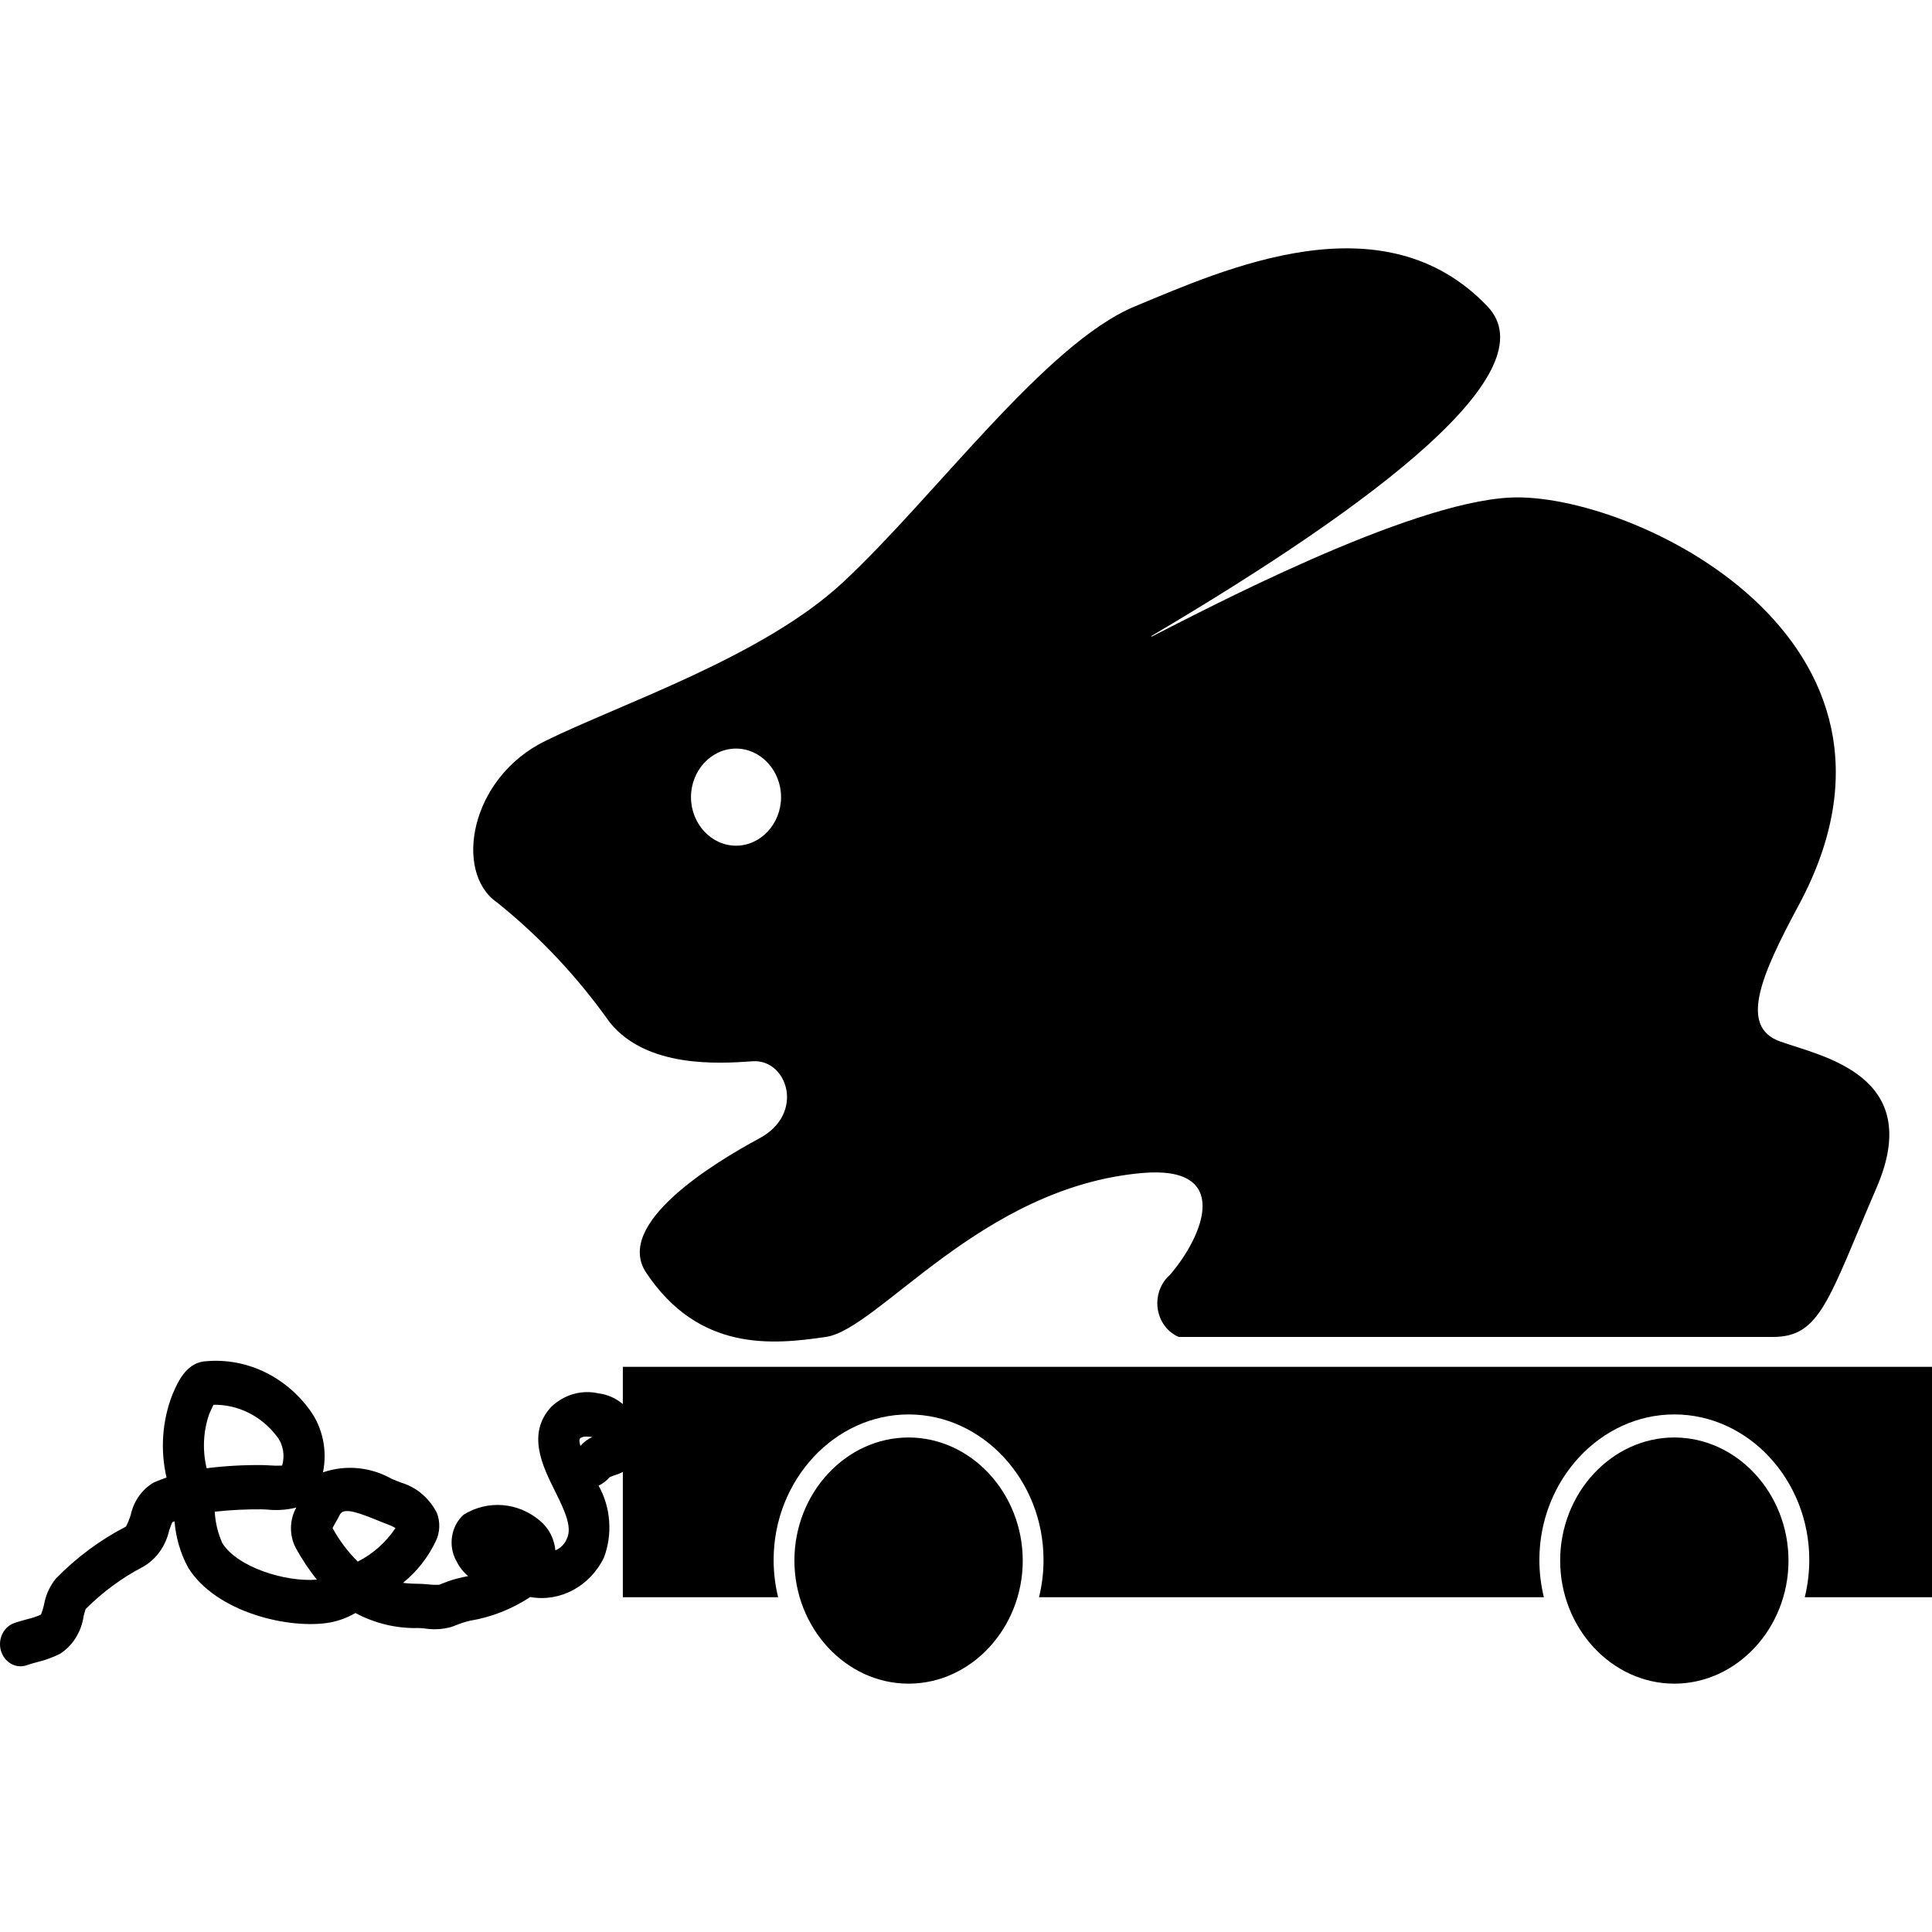
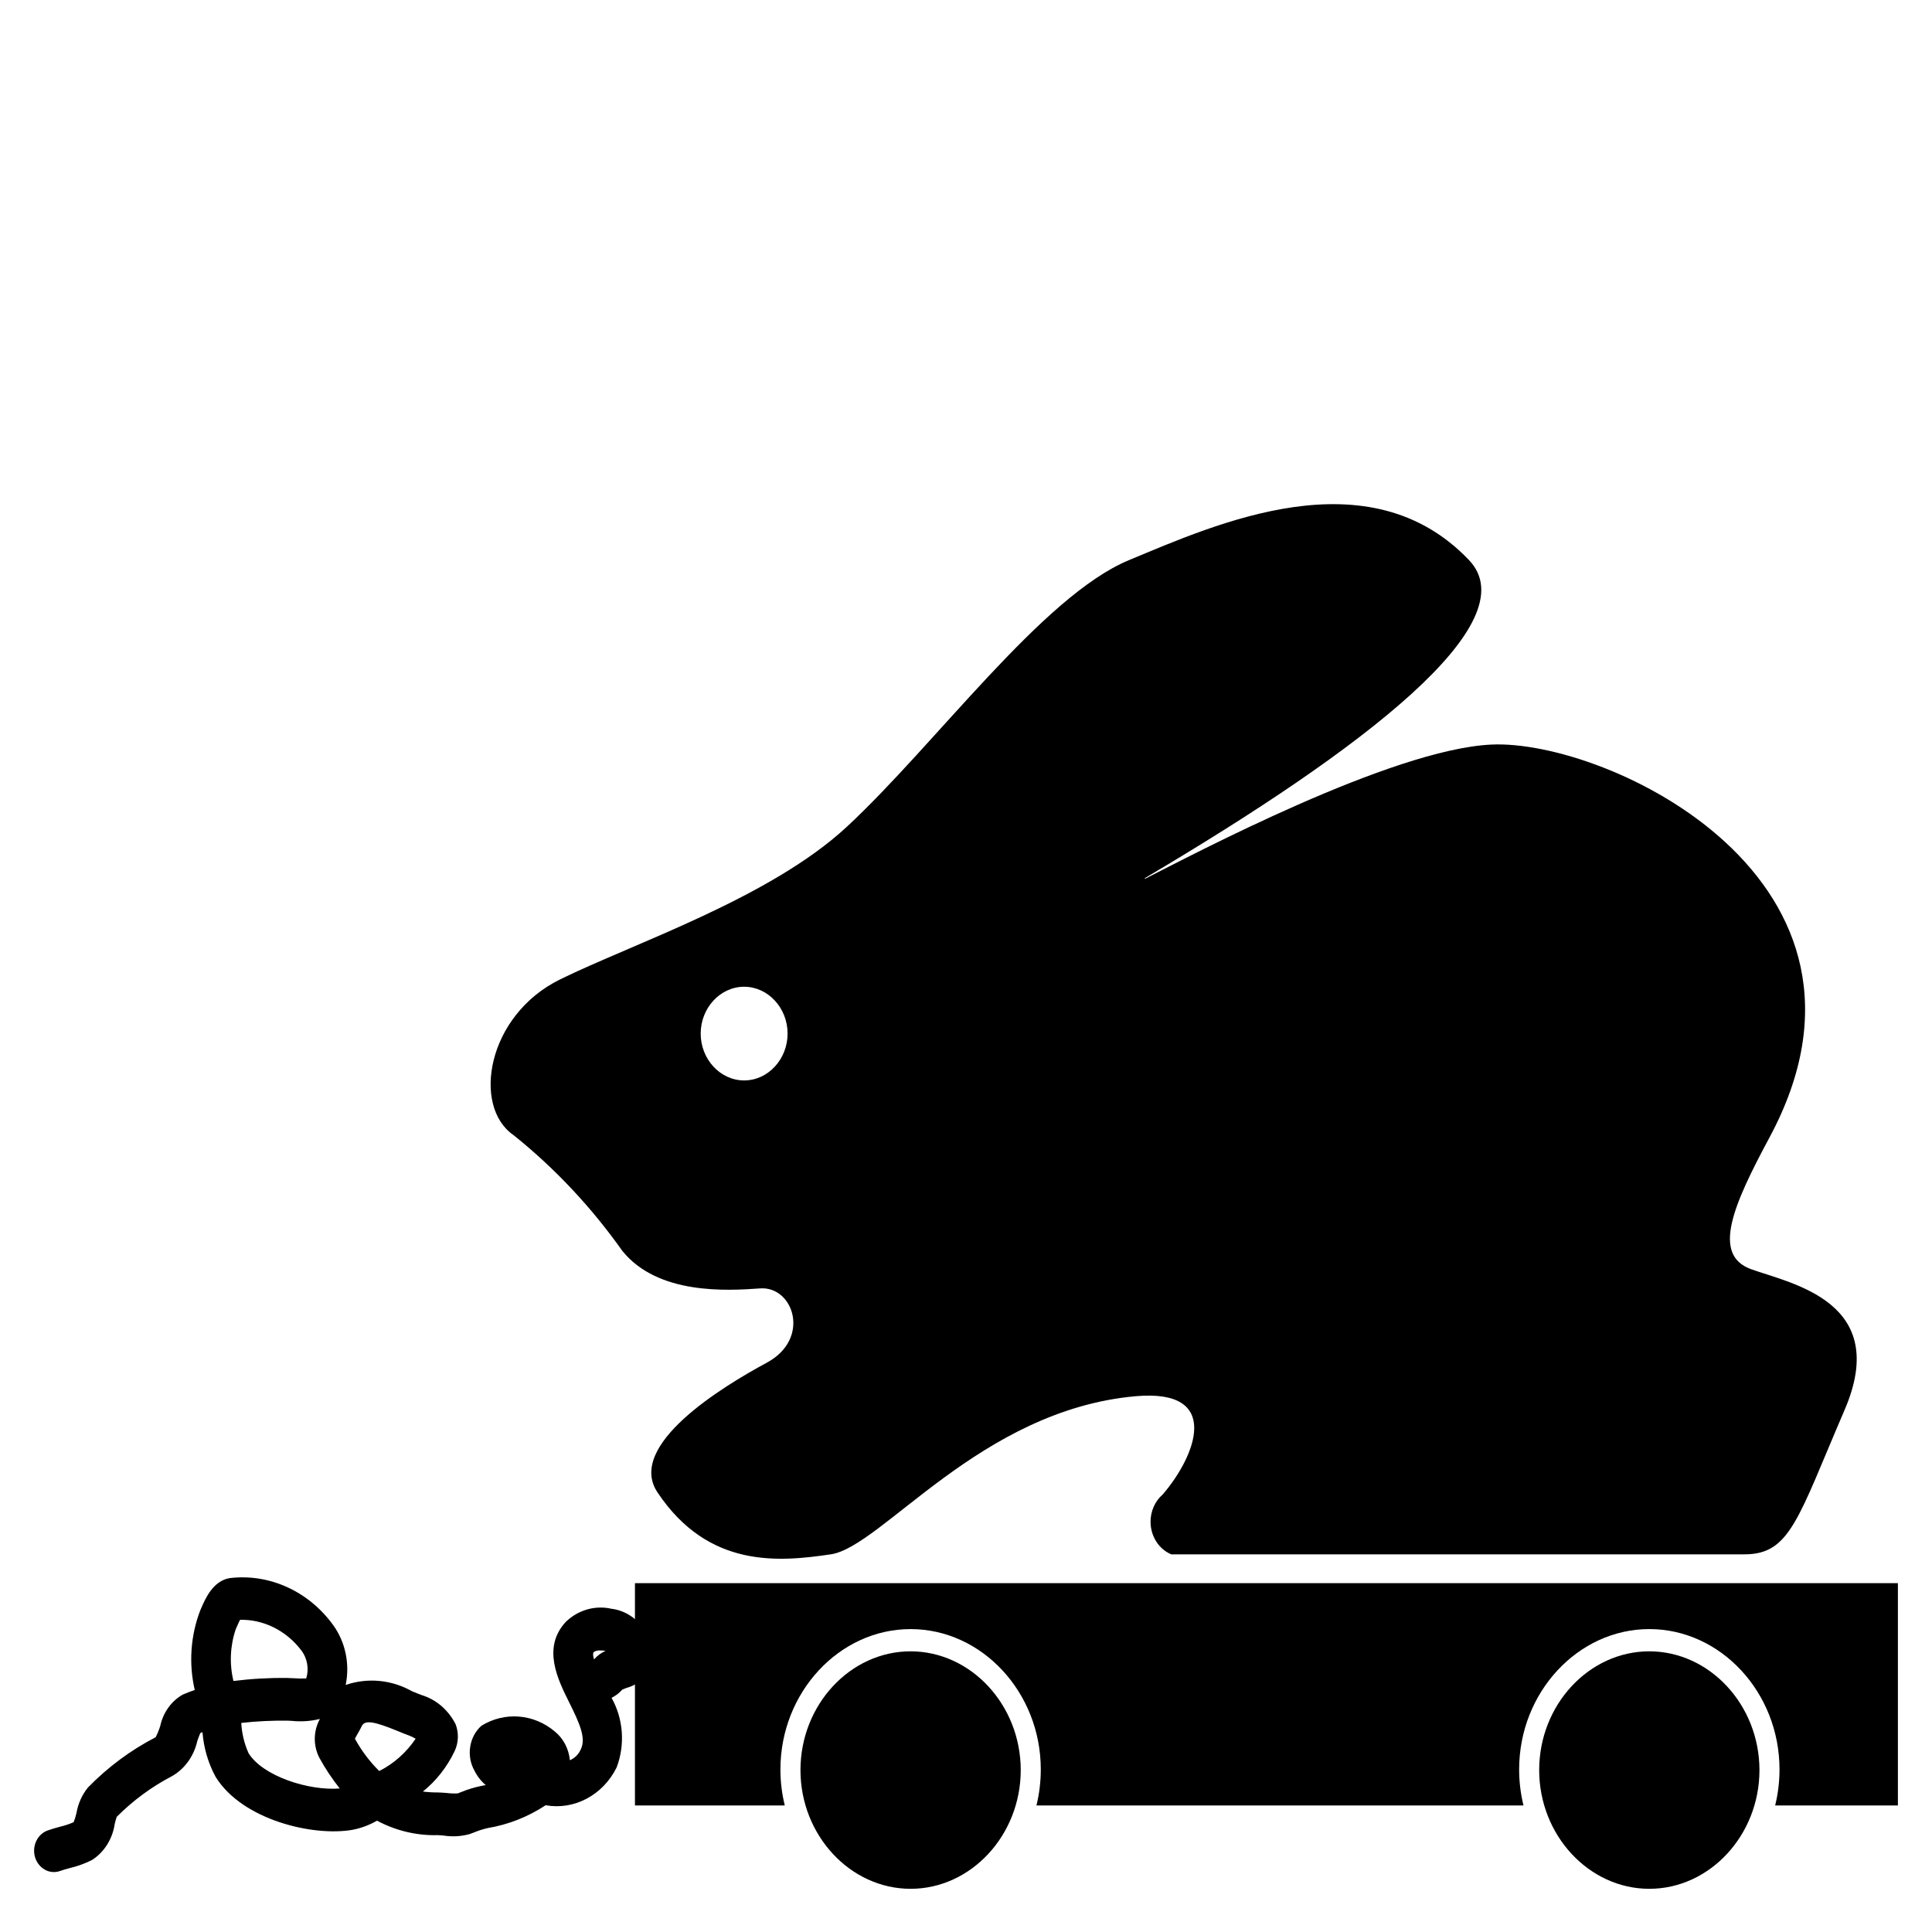
- <svg xmlns="http://www.w3.org/2000/svg" clip-rule="evenodd" fill-rule="evenodd" stroke-linejoin="round" stroke-miterlimit="2" viewBox="0 0 384 384" width="1em" height="1em">
-   <g fill="currentColor" fill-rule="nonzero">
-     <path d="m353.783 206.991c-8.241-2.962-3.663-13.327 3.761-27.148 28.46-52.987-33.434-82.096-57.328-80.951-20.602.987-61.582 22.729-71.298 27.634-.077.039-.12-.086-.046-.13 45.285-26.752 78.986-52.682 66.766-65.51-20.706-21.739-52.193-7.404-70.049 0s-39.833 37.954-58.145 54.947c-15.826 14.686-43.952 24.015-59.061 31.433-15.109 7.419-18.184 26.161-9.615 32.084 8.477 6.786 16.029 14.82 22.434 23.868 7.326 9.062 21.519 8.214 28.386 7.72s10.531 10.366 1.374 15.302-28.997 17.016-22.528 26.718c10.53 15.795 25.18 14.315 35.711 12.769 10.53-1.545 30.769-29.735 62.817-32.577 17.94-1.592 12.362 12.34 5.575 20.238-1.588 1.364-2.514 3.438-2.514 5.627 0 2.966 1.7 5.642 4.266 6.712h118.12c9.423 0 10.988-7.403 20.603-29.735 9.615-22.331-10.988-26.04-19.229-29.001zm-207.492-38.902c-.001 0-.001 0-.001 0-4.911 0-8.952-4.356-8.952-9.651 0-5.294 4.041-9.651 8.952-9.651s8.952 4.357 8.952 9.651c-.001 5.294-4.041 9.651-8.951 9.651z" />
-     <path d="m180.587 285.71c-12.449 0-22.692 11.044-22.692 24.465s10.243 24.465 22.692 24.465c12.448 0 22.692-11.044 22.692-24.465-.014-13.415-10.249-24.45-22.692-24.465z" />
-     <path d="m123.794 271.667v45.797h30.868c-.595-2.419-.897-4.912-.897-7.415 0-15.864 12.108-28.918 26.822-28.918 14.715 0 26.823 13.054 26.823 28.918 0 2.503-.302 4.996-.897 7.415h100.348c-.596-2.42-.897-4.913-.897-7.418 0-15.864 12.108-28.918 26.822-28.918 14.715 0 26.823 13.054 26.823 28.918 0 2.505-.301 4.998-.897 7.418h25.288v-45.797z" />
-     <path d="m332.786 285.71c-12.449 0-22.692 11.044-22.692 24.465s10.243 24.465 22.692 24.465c12.448 0 22.692-11.044 22.692-24.465-.014-13.415-10.249-24.449-22.692-24.465z" />
-     <path d="m4.077 331.189c-2.237-.001-4.077-1.986-4.077-4.397 0-1.888 1.127-3.574 2.787-4.171.891-.321 1.746-.553 2.572-.777.955-.222 1.89-.535 2.795-.934.246-.621.441-1.264.583-1.922.34-1.949 1.163-3.763 2.382-5.249 4.114-4.204 8.813-7.688 13.926-10.326.376-.742.691-1.517.943-2.318.596-2.782 2.293-5.148 4.641-6.469.817-.352 1.64-.67 2.469-.954-1.27-5.484-.861-11.266 1.165-16.478l.203-.46c.844-1.936 2.415-5.541 5.846-6.111 8.176-.972 16.259 2.705 21.318 9.697 2.516 3.486 3.457 8.009 2.563 12.319 4.534-1.548 9.458-1.08 13.671 1.299.699.288 1.358.56 1.955.777 2.99.901 5.52 3.063 7.017 5.995.696 1.798.623 3.838-.2 5.573-1.562 3.274-3.799 6.119-6.537 8.319 1.007.127 2.021.189 3.035.186.547 0 1.216.054 1.925.114.736.09 1.478.116 2.218.08.166-.067.448-.174.736-.283 1.33-.547 2.702-.965 4.1-1.249.314-.057.626-.118.936-.184-.964-.807-1.758-1.824-2.329-2.986-1.709-3.023-1.09-6.982 1.442-9.234 4.796-2.96 10.811-2.48 15.151 1.209 1.736 1.418 2.85 3.552 3.074 5.888 1.032-.419 1.862-1.273 2.302-2.363 1.025-2.259-.301-5.245-2.442-9.545-2.373-4.765-5.625-11.289-.687-16.609 2.554-2.446 6.039-3.443 9.382-2.686 2.697.325 5.144 1.867 6.732 4.24l.101.129c2.337 2.169 2.792 5.929 1.05 8.672-1.239 1.616-2.923 2.765-4.807 3.282-.253.099-.591.229-.836.335-.627.714-1.377 1.29-2.209 1.694 2.44 4.332 2.826 9.668 1.04 14.356-2.816 5.687-8.718 8.826-14.618 7.774-3.654 2.403-7.713 4.002-11.943 4.705-.931.209-1.843.499-2.73.868-.33.127-.654.248-.968.362-1.748.49-3.571.597-5.358.313-.466-.041-.904-.086-1.263-.086-4.324.11-8.61-.913-12.486-2.982-1.564.901-3.249 1.533-4.993 1.873-8.095 1.454-22.755-1.99-28.259-10.905-1.525-2.811-2.448-5.955-2.703-9.2-.151.058-.301.117-.451.178-.195.433-.442 1.142-.62 1.651-.698 3.132-2.627 5.787-5.281 7.267-4.138 2.16-7.953 4.973-11.32 8.348-.159.478-.296.965-.409 1.458-.455 3.103-2.172 5.829-4.678 7.431-1.467.735-3.005 1.294-4.585 1.666-.666.179-1.333.356-1.977.59-.417.151-.854.229-1.294.23zm38.604-30.727c.118 2.162.628 4.279 1.501 6.229 2.939 4.761 12.458 7.793 18.794 7.277-1.572-1.971-2.98-4.088-4.206-6.326-1.291-2.494-1.247-5.552.116-8.001-1.901.471-3.861.605-5.803.397-.363-.022-.684-.044-.935-.044-3.162-.036-6.322.12-9.467.468zm23.419 3.255c1.354 2.475 3.043 4.718 5.011 6.656 2.981-1.5 5.561-3.791 7.498-6.657-.441-.266-.902-.488-1.379-.666-.697-.251-1.465-.565-2.28-.901-5.036-2.077-6.845-2.318-7.45-1.014-.203.437-.477.929-.783 1.454-.182.313-.448.774-.617 1.128zm55.621-10.859-.004.004zm-79.289-13.647c-.215.41-.449.949-.586 1.261-.107.245-.202.468-.293.655-1.169 3.428-1.337 7.162-.48 10.695 3.675-.46 7.374-.668 11.074-.622.372 0 .848.026 1.386.058.844.063 1.689.076 2.534.039.611-1.995.22-4.195-1.032-5.805-3.09-4.055-7.737-6.371-12.603-6.281zm74.253 6.321c-.473-.045-.948.064-1.363.312-.229.246-.177.807.037 1.53l.012-.003c.66-.759 1.464-1.356 2.357-1.749-.344-.059-.693-.089-1.043-.09zm9.114-4.106.035.072z" />
+ <svg xmlns="http://www.w3.org/2000/svg" width="1em" height="1em" viewBox="0 0 16 16" version="1.1" xml:space="preserve" style="fill-rule:evenodd;clip-rule:evenodd;stroke-linejoin:round;stroke-miterlimit:2;">
+   <g transform="matrix(0.0401957,0,0,0.0401957,0.282417,2.19123)">
+     <path d="M353.783,206.991C345.542,204.029 350.12,193.664 357.544,179.843C386.004,126.856 324.11,97.747 300.216,98.892C279.614,99.879 238.634,121.621 228.918,126.526C228.841,126.565 228.798,126.44 228.872,126.396C274.157,99.644 307.858,73.714 295.638,60.886C274.932,39.147 243.445,53.482 225.589,60.886C207.733,68.29 185.756,98.84 167.444,115.833C151.618,130.519 123.492,139.848 108.383,147.266C93.274,154.685 90.199,173.427 98.768,179.35C107.245,186.136 114.797,194.17 121.202,203.218C128.528,212.28 142.721,211.432 149.588,210.938C156.455,210.444 160.119,221.304 150.962,226.24C141.805,231.176 121.965,243.256 128.434,252.958C138.964,268.753 153.614,267.273 164.145,265.727C174.675,264.182 194.914,235.992 226.962,233.15C244.902,231.558 239.324,245.49 232.537,253.388C230.949,254.752 230.023,256.826 230.023,259.015C230.023,261.981 231.723,264.657 234.289,265.727L352.409,265.727C361.832,265.727 363.397,258.324 373.012,235.992C382.627,213.661 362.024,209.952 353.783,206.991ZM146.291,168.089L146.29,168.089C141.379,168.089 137.338,163.733 137.338,158.438C137.338,153.144 141.379,148.787 146.29,148.787C151.201,148.787 155.242,153.144 155.242,158.438C155.241,163.732 151.201,168.089 146.291,168.089Z" fill="currentColor" />
+     <path d="M180.587,285.71C168.138,285.71 157.895,296.754 157.895,310.175C157.895,323.596 168.138,334.64 180.587,334.64C193.035,334.64 203.279,323.596 203.279,310.175C203.265,296.76 193.03,285.725 180.587,285.71Z" fill="currentColor" />
+     <path d="M123.794,271.667L123.794,317.464L154.662,317.464C154.067,315.045 153.765,312.552 153.765,310.049C153.765,294.185 165.873,281.131 180.587,281.131C195.302,281.131 207.41,294.185 207.41,310.049C207.41,312.552 207.108,315.045 206.513,317.464L306.861,317.464C306.265,315.044 305.964,312.551 305.964,310.046C305.964,294.182 318.072,281.128 332.786,281.128C347.501,281.128 359.609,294.182 359.609,310.046C359.609,312.551 359.308,315.044 358.712,317.464L384,317.464L384,271.667L123.794,271.667Z" fill="currentColor" />
+     <path d="M332.786,285.71C320.337,285.71 310.094,296.754 310.094,310.175C310.094,323.596 320.337,334.64 332.786,334.64C345.234,334.64 355.478,323.596 355.478,310.175C355.464,296.76 345.229,285.726 332.786,285.71Z" fill="currentColor" />
+     <path d="M4.077,331.189C1.84,331.188 0,329.203 0,326.792C0,324.904 1.127,323.218 2.787,322.621C3.678,322.3 4.533,322.068 5.359,321.844C6.314,321.622 7.249,321.309 8.154,320.91C8.4,320.289 8.595,319.646 8.737,318.988C9.077,317.039 9.9,315.225 11.119,313.739C15.233,309.535 19.932,306.051 25.045,303.413C25.421,302.671 25.736,301.896 25.988,301.095C26.584,298.313 28.281,295.947 30.629,294.626C31.446,294.274 32.269,293.956 33.098,293.672C31.828,288.188 32.237,282.406 34.263,277.194L34.466,276.734C35.31,274.798 36.881,271.193 40.312,270.623C48.488,269.651 56.571,273.328 61.63,280.32C64.146,283.806 65.087,288.329 64.193,292.639C68.727,291.091 73.651,291.559 77.864,293.938C78.563,294.226 79.222,294.498 79.819,294.715C82.809,295.616 85.339,297.778 86.836,300.71C87.532,302.508 87.459,304.548 86.636,306.283C85.074,309.557 82.837,312.402 80.099,314.602C81.106,314.729 82.12,314.791 83.134,314.788C83.681,314.788 84.35,314.842 85.059,314.902C85.795,314.992 86.537,315.018 87.277,314.982C87.443,314.915 87.725,314.808 88.013,314.699C89.343,314.152 90.715,313.734 92.113,313.45C92.427,313.393 92.739,313.332 93.049,313.266C92.085,312.459 91.291,311.442 90.72,310.28C89.011,307.257 89.63,303.298 92.162,301.046C96.958,298.086 102.973,298.566 107.313,302.255C109.049,303.673 110.163,305.807 110.387,308.143C111.419,307.724 112.249,306.87 112.689,305.78C113.714,303.521 112.388,300.535 110.247,296.235C107.874,291.47 104.622,284.946 109.56,279.626C112.114,277.18 115.599,276.183 118.942,276.94C121.639,277.265 124.086,278.807 125.674,281.18L125.775,281.309C128.112,283.478 128.567,287.238 126.825,289.981C125.586,291.597 123.902,292.746 122.018,293.263C121.765,293.362 121.427,293.492 121.182,293.598C120.555,294.312 119.805,294.888 118.973,295.292C121.413,299.624 121.799,304.96 120.013,309.648C117.197,315.335 111.295,318.474 105.395,317.422C101.741,319.825 97.682,321.424 93.452,322.127C92.521,322.336 91.609,322.626 90.722,322.995C90.392,323.122 90.068,323.243 89.754,323.357C88.006,323.847 86.183,323.954 84.396,323.67C83.93,323.629 83.492,323.584 83.133,323.584C78.809,323.694 74.523,322.671 70.647,320.602C69.083,321.503 67.398,322.135 65.654,322.475C57.559,323.929 42.899,320.485 37.395,311.57C35.87,308.759 34.947,305.615 34.692,302.37C34.541,302.428 34.391,302.487 34.241,302.548C34.046,302.981 33.799,303.69 33.621,304.199C32.923,307.331 30.994,309.986 28.34,311.466C24.202,313.626 20.387,316.439 17.02,319.814C16.861,320.292 16.724,320.779 16.611,321.272C16.156,324.375 14.439,327.101 11.933,328.703C10.466,329.438 8.928,329.997 7.348,330.369C6.682,330.548 6.015,330.725 5.371,330.959C4.954,331.11 4.517,331.188 4.077,331.189ZM42.681,300.462C42.799,302.624 43.309,304.741 44.182,306.691C47.121,311.452 56.64,314.484 62.976,313.968C61.404,311.997 59.996,309.88 58.77,307.642C57.479,305.148 57.523,302.09 58.886,299.641C56.985,300.112 55.025,300.246 53.083,300.038C52.72,300.016 52.399,299.994 52.148,299.994C48.986,299.958 45.826,300.114 42.681,300.462ZM66.1,303.717C67.454,306.192 69.143,308.435 71.111,310.373C74.092,308.873 76.672,306.582 78.609,303.716C78.168,303.45 77.707,303.228 77.23,303.05C76.533,302.799 75.765,302.485 74.95,302.149C69.914,300.072 68.105,299.831 67.5,301.135C67.297,301.572 67.023,302.064 66.717,302.589C66.535,302.902 66.269,303.363 66.1,303.717ZM121.721,292.858L121.717,292.862L121.721,292.858ZM42.432,279.211C42.217,279.621 41.983,280.16 41.846,280.472C41.739,280.717 41.644,280.94 41.553,281.127C40.384,284.555 40.216,288.289 41.073,291.822C44.748,291.362 48.447,291.154 52.147,291.2C52.519,291.2 52.995,291.226 53.533,291.258C54.377,291.321 55.222,291.334 56.067,291.297C56.678,289.302 56.287,287.102 55.035,285.492C51.945,281.437 47.298,279.121 42.432,279.211ZM116.685,285.532C116.212,285.487 115.737,285.596 115.322,285.844C115.093,286.09 115.145,286.651 115.359,287.374L115.371,287.371C116.031,286.612 116.835,286.015 117.728,285.622C117.384,285.563 117.035,285.533 116.685,285.532ZM125.799,281.426L125.834,281.498L125.799,281.426Z" fill="currentColor" />
  </g>
</svg>
